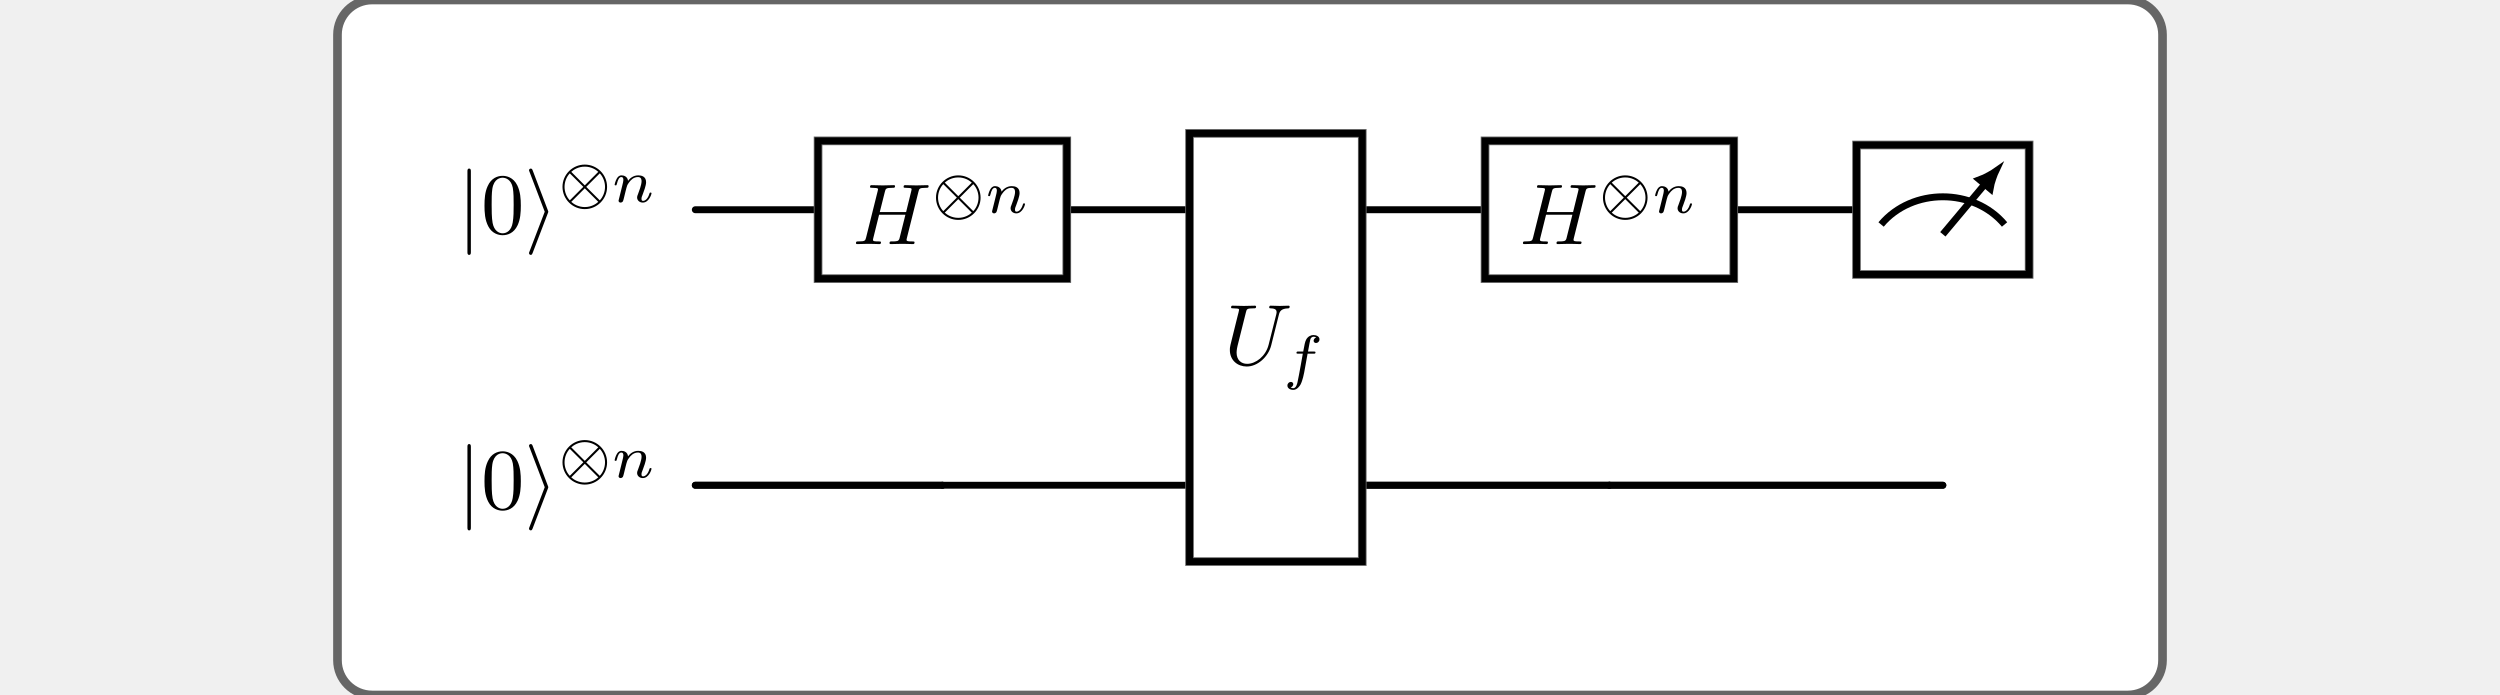
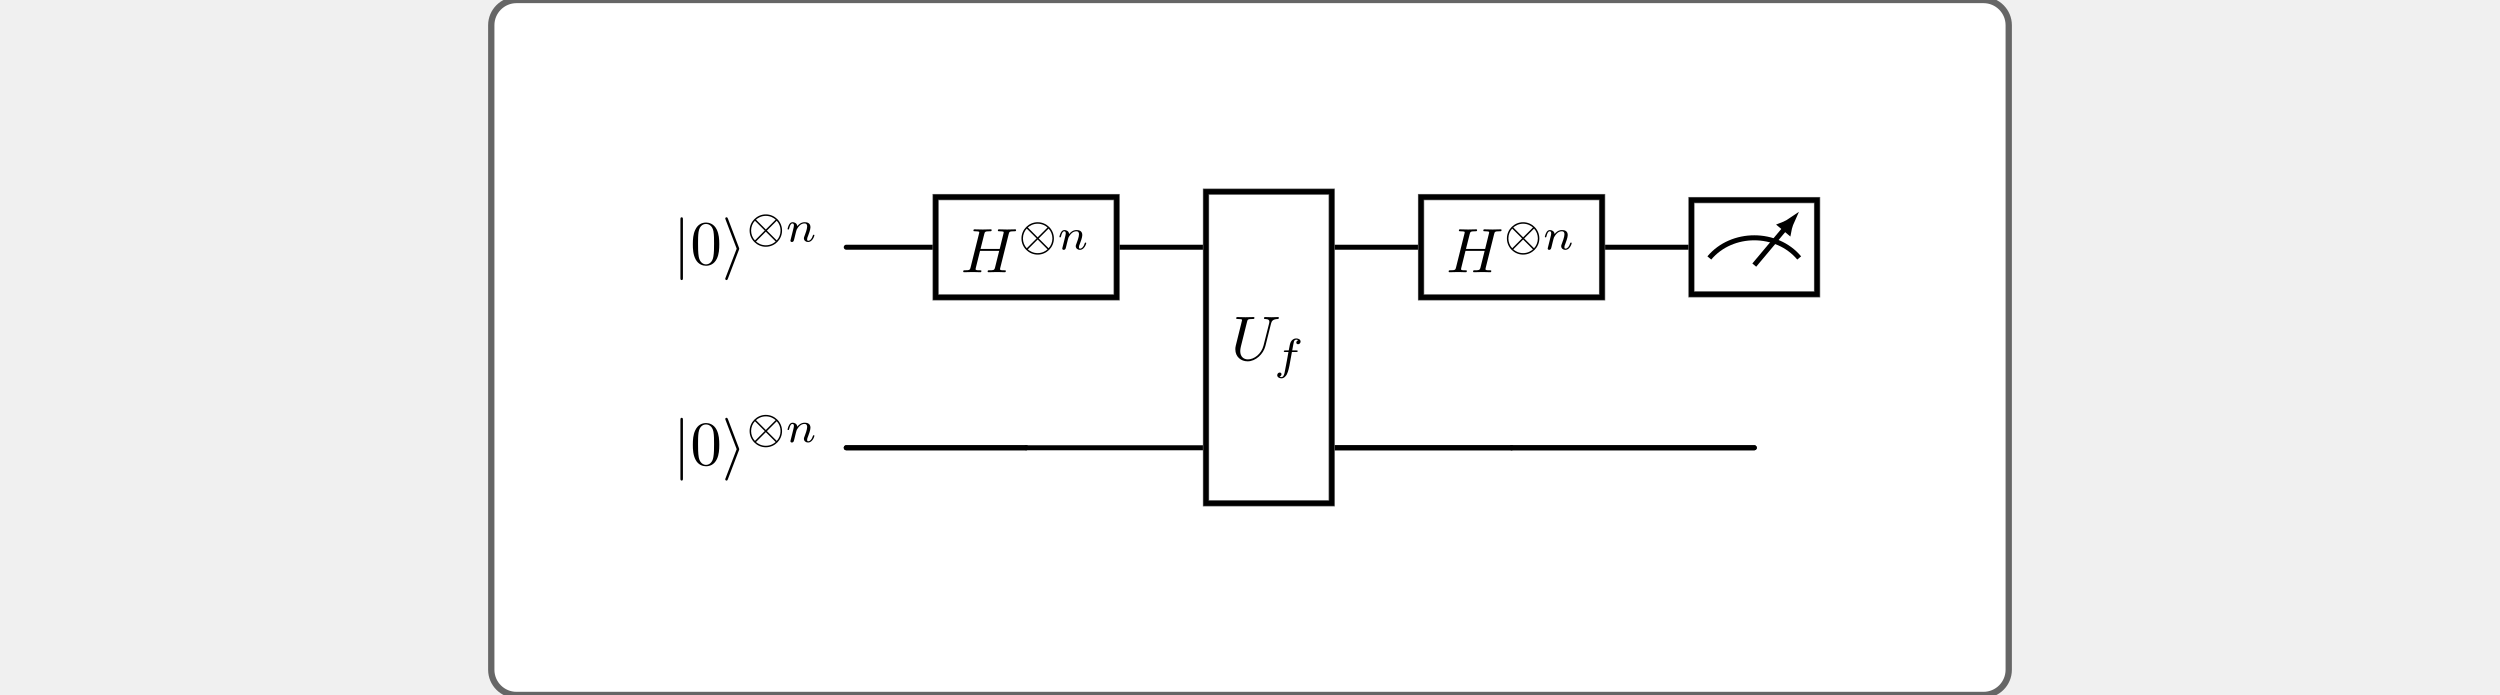
- <svg xmlns="http://www.w3.org/2000/svg" xmlns:xlink="http://www.w3.org/1999/xlink" version="1.1" width="180.681pt" height="50.227pt" viewBox="-68.322 -67.328 210.681 80.227">
+ <svg xmlns="http://www.w3.org/2000/svg" xmlns:xlink="http://www.w3.org/1999/xlink" version="1.1" width="180.681pt" height="50.227pt" viewBox="-83.322 -82.328 240.681 110.227">
  <defs>
    <clipPath id="clip1">
      <path d="M107.035-35.645H126.961V-50.59H107.035Z" />
    </clipPath>
    <path id="g0-105" d="M2.72-2.321C2.77-2.441 2.77-2.461 2.77-2.491S2.77-2.54 2.72-2.66L.976-7.243C.917-7.412 .857-7.472 .747-7.472S.548-7.382 .548-7.273C.548-7.243 .548-7.223 .598-7.113L2.361-2.491L.598 2.112C.548 2.222 .548 2.242 .548 2.291C.548 2.401 .638 2.491 .747 2.491C.877 2.491 .917 2.391 .956 2.291L2.72-2.321Z" />
    <path id="g0-106" d="M1.584-7.113C1.584-7.293 1.584-7.472 1.385-7.472S1.186-7.293 1.186-7.113V2.132C1.186 2.311 1.186 2.491 1.385 2.491S1.584 2.311 1.584 2.132V-7.113Z" />
    <path id="g4-48" d="M4.583-3.188C4.583-3.985 4.533-4.782 4.184-5.519C3.726-6.476 2.909-6.635 2.491-6.635C1.893-6.635 1.166-6.376 .757-5.45C.438-4.762 .389-3.985 .389-3.188C.389-2.441 .428-1.544 .837-.787C1.265 .02 1.993 .219 2.481 .219C3.019 .219 3.776 .01 4.214-.936C4.533-1.624 4.583-2.401 4.583-3.188ZM2.481 0C2.092 0 1.504-.249 1.325-1.205C1.215-1.803 1.215-2.72 1.215-3.308C1.215-3.945 1.215-4.603 1.295-5.141C1.484-6.326 2.232-6.416 2.481-6.416C2.809-6.416 3.467-6.237 3.656-5.25C3.756-4.692 3.756-3.935 3.756-3.308C3.756-2.56 3.756-1.883 3.646-1.245C3.497-.299 2.929 0 2.481 0Z" />
    <path id="g1-10" d="M5.684-1.743C5.684-3.173 4.519-4.317 3.11-4.317C1.688-4.317 .537-3.152 .537-1.75C.537-.321 1.702 .823 3.11 .823C4.533 .823 5.684-.342 5.684-1.743ZM1.548-3.48C1.834-3.738 2.371-4.08 3.11-4.08S4.387-3.738 4.672-3.48L3.11-1.918L1.548-3.48ZM1.381-.188C.997-.586 .774-1.172 .774-1.743C.774-2.357 1.018-2.929 1.381-3.306L2.943-1.75L1.381-.188ZM4.84-3.306C5.223-2.908 5.447-2.322 5.447-1.75C5.447-1.137 5.202-.565 4.84-.188L3.278-1.743L4.84-3.306ZM4.672-.014C4.387 .244 3.85 .586 3.11 .586S1.834 .244 1.548-.014L3.11-1.576L4.672-.014Z" />
    <path id="g3-102" d="M2.838-2.755H3.522C3.661-2.755 3.752-2.755 3.752-2.908C3.752-3.006 3.661-3.006 3.536-3.006H2.887C3.048-3.891 3.103-4.212 3.159-4.414C3.194-4.568 3.347-4.714 3.515-4.714C3.522-4.714 3.71-4.714 3.843-4.631C3.557-4.54 3.536-4.289 3.536-4.247C3.536-4.094 3.654-3.989 3.815-3.989C4.003-3.989 4.212-4.149 4.212-4.414C4.212-4.735 3.87-4.91 3.515-4.91C3.208-4.91 2.866-4.735 2.678-4.387C2.538-4.129 2.483-3.815 2.336-3.006H1.785C1.646-3.006 1.555-3.006 1.555-2.852C1.555-2.755 1.646-2.755 1.771-2.755H2.287C2.28-2.713 1.841-.202 1.674 .544C1.639 .697 1.52 1.227 1.186 1.227C1.179 1.227 1.011 1.227 .879 1.144C1.165 1.053 1.186 .802 1.186 .76C1.186 .607 1.067 .502 .907 .502C.718 .502 .509 .663 .509 .928C.509 1.241 .837 1.423 1.186 1.423C1.632 1.423 1.939 .962 2.022 .809C2.273 .342 2.434-.516 2.448-.6L2.838-2.755Z" />
    <path id="g3-110" d="M.851-.439C.823-.349 .781-.174 .781-.153C.781 0 .907 .07 1.018 .07C1.144 .07 1.255-.021 1.29-.084S1.381-.37 1.416-.516C1.451-.649 1.527-.969 1.569-1.144C1.611-1.297 1.653-1.451 1.688-1.611C1.764-1.897 1.778-1.953 1.981-2.239C2.176-2.518 2.504-2.88 3.027-2.88C3.431-2.88 3.438-2.525 3.438-2.392C3.438-1.974 3.138-1.2 3.027-.907C2.95-.711 2.922-.649 2.922-.53C2.922-.16 3.229 .07 3.585 .07C4.282 .07 4.589-.893 4.589-.997C4.589-1.088 4.498-1.088 4.477-1.088C4.38-1.088 4.373-1.046 4.345-.969C4.184-.411 3.884-.126 3.605-.126C3.459-.126 3.431-.223 3.431-.37C3.431-.53 3.466-.621 3.592-.934C3.675-1.151 3.961-1.89 3.961-2.28C3.961-2.957 3.424-3.075 3.055-3.075C2.476-3.075 2.085-2.72 1.876-2.441C1.827-2.922 1.416-3.075 1.13-3.075C.83-3.075 .669-2.859 .579-2.699C.425-2.441 .328-2.043 .328-2.008C.328-1.918 .425-1.918 .446-1.918C.544-1.918 .551-1.939 .6-2.127C.704-2.538 .837-2.88 1.109-2.88C1.29-2.88 1.339-2.727 1.339-2.538C1.339-2.406 1.276-2.148 1.227-1.96S1.109-1.485 1.074-1.332L.851-.439Z" />
    <path id="g2-72" d="M7.601-6.037C7.691-6.396 7.711-6.496 8.438-6.496C8.697-6.496 8.777-6.496 8.777-6.695C8.777-6.804 8.667-6.804 8.638-6.804C8.359-6.804 7.641-6.775 7.362-6.775C7.073-6.775 6.366-6.804 6.077-6.804C5.998-6.804 5.888-6.804 5.888-6.605C5.888-6.496 5.978-6.496 6.167-6.496C6.187-6.496 6.376-6.496 6.545-6.476C6.725-6.456 6.814-6.446 6.814-6.316C6.814-6.276 6.804-6.257 6.775-6.127L6.177-3.696H3.138L3.726-6.037C3.816-6.396 3.846-6.496 4.563-6.496C4.822-6.496 4.902-6.496 4.902-6.695C4.902-6.804 4.792-6.804 4.762-6.804C4.483-6.804 3.766-6.775 3.487-6.775C3.198-6.775 2.491-6.804 2.202-6.804C2.122-6.804 2.012-6.804 2.012-6.605C2.012-6.496 2.102-6.496 2.291-6.496C2.311-6.496 2.501-6.496 2.67-6.476C2.849-6.456 2.939-6.446 2.939-6.316C2.939-6.276 2.929-6.247 2.899-6.127L1.564-.777C1.465-.389 1.445-.309 .658-.309C.478-.309 .389-.309 .389-.11C.389 0 .508 0 .528 0C.807 0 1.514-.03 1.793-.03C2.002-.03 2.222-.02 2.431-.02C2.65-.02 2.869 0 3.078 0C3.158 0 3.278 0 3.278-.199C3.278-.309 3.188-.309 2.999-.309C2.63-.309 2.351-.309 2.351-.488C2.351-.548 2.371-.598 2.381-.658L3.059-3.387H6.097C5.679-1.733 5.45-.787 5.41-.638C5.31-.319 5.121-.309 4.503-.309C4.354-.309 4.264-.309 4.264-.11C4.264 0 4.384 0 4.403 0C4.682 0 5.39-.03 5.669-.03C5.878-.03 6.097-.02 6.306-.02C6.526-.02 6.745 0 6.954 0C7.034 0 7.153 0 7.153-.199C7.153-.309 7.064-.309 6.874-.309C6.506-.309 6.227-.309 6.227-.488C6.227-.548 6.247-.598 6.257-.658L7.601-6.037Z" />
    <path id="g2-85" d="M6.326-5.758C6.426-6.167 6.605-6.466 7.402-6.496C7.452-6.496 7.572-6.506 7.572-6.695C7.572-6.705 7.572-6.804 7.442-6.804C7.113-6.804 6.765-6.775 6.426-6.775S5.719-6.804 5.39-6.804C5.33-6.804 5.21-6.804 5.21-6.605C5.21-6.496 5.31-6.496 5.39-6.496C5.958-6.486 6.067-6.276 6.067-6.057C6.067-6.027 6.047-5.878 6.037-5.848L5.141-2.291C4.802-.956 3.656-.09 2.66-.09C1.983-.09 1.445-.528 1.445-1.385C1.445-1.405 1.445-1.724 1.554-2.162L2.521-6.037C2.61-6.396 2.63-6.496 3.357-6.496C3.616-6.496 3.696-6.496 3.696-6.695C3.696-6.804 3.587-6.804 3.557-6.804C3.278-6.804 2.56-6.775 2.281-6.775C1.993-6.775 1.285-6.804 .996-6.804C.917-6.804 .807-6.804 .807-6.605C.807-6.496 .897-6.496 1.086-6.496C1.106-6.496 1.295-6.496 1.465-6.476C1.644-6.456 1.733-6.446 1.733-6.316C1.733-6.257 1.624-5.838 1.564-5.609L1.345-4.732C1.255-4.344 .777-2.461 .737-2.271C.667-1.993 .667-1.843 .667-1.694C.667-.478 1.574 .219 2.62 .219C3.875 .219 5.111-.907 5.44-2.222L6.326-5.758Z" />
  </defs>
  <g id="page1">
-     <rect x="-68.322" y="-67.328" width="210.681" height="80.227" fill="#fff" stroke="#666" stroke-width="1" rx="4" />
+     <rect x="-83.322" y="-82.328" width="240.681" height="110.227" fill="#fff" stroke="#666" stroke-width="1" rx="4" />
    <path d="M-12.844-43.117H-27.016" stroke="#000" fill="none" stroke-width=".797" stroke-miterlimit="10" stroke-linecap="round" />
    <path d="M30.039-43.117H15.867" stroke="#000" fill="none" stroke-width=".797" stroke-miterlimit="10" stroke-linecap="round" />
    <path d="M64.152-43.117H49.977" stroke="#000" fill="none" stroke-width=".797" stroke-miterlimit="10" stroke-linecap="round" />
    <path d="M107.035-43.117H92.863" stroke="#000" fill="none" stroke-width=".797" stroke-miterlimit="10" stroke-linecap="round" />
    <path d="M1.512-11.312H-27.016" stroke="#000" fill="none" stroke-width=".797" stroke-miterlimit="10" stroke-linecap="round" />
    <path d="M1.512-11.312H-27.016" stroke="#000" fill="none" stroke-width=".797" stroke-miterlimit="10" stroke-linecap="round" />
    <path d="M30.039-11.312H1.512" stroke="#000" fill="none" stroke-width=".797" stroke-miterlimit="10" stroke-linecap="round" />
    <path d="M78.508-11.312H49.977" stroke="#000" fill="none" stroke-width=".797" stroke-miterlimit="10" stroke-linecap="round" />
    <path d="M78.508-11.312H49.977" stroke="#000" fill="none" stroke-width=".797" stroke-miterlimit="10" stroke-linecap="round" />
    <path d="M117-11.312H78.508" stroke="#000" fill="none" stroke-width=".797" stroke-miterlimit="10" stroke-linecap="round" />
    <path d="M117-11.312H78.508" stroke="#000" fill="none" stroke-width=".797" stroke-miterlimit="10" stroke-linecap="round" />
    <g transform="matrix(1 0 0 1 -104.4795 -13.18)">
      <use x="49.972" y="-27.215" xlink:href="#g0-106" />
      <use x="52.739" y="-27.215" xlink:href="#g4-48" />
      <use x="57.721" y="-27.215" xlink:href="#g0-105" />
      <use x="61.595" y="-30.831" xlink:href="#g1-10" />
      <use x="67.822" y="-30.831" xlink:href="#g3-110" />
    </g>
    <path d="M-12.844-35.164H15.867V-51.066H-12.844Z" fill="#fff" stroke="#666" stroke-width="1" rx="4" />
    <path d="M-12.844-35.164H15.867V-51.066H-12.844Z" stroke="#000" fill="none" stroke-width=".797" stroke-miterlimit="10" />
    <g transform="matrix(1 0 0 1 -58.83073 -11.9347)">
      <use x="49.972" y="-27.215" xlink:href="#g2-72" />
      <use x="59.063" y="-30.831" xlink:href="#g1-10" />
      <use x="65.289" y="-30.831" xlink:href="#g3-110" />
    </g>
    <path d="M30.039-2.5H49.977V-51.93H30.039Z" fill="#fff" stroke="#666" stroke-width="1" rx="4" />
    <path d="M30.039-2.5H49.977V-51.93H30.039Z" stroke="#000" fill="none" stroke-width=".797" stroke-miterlimit="10" />
    <g transform="matrix(1 0 0 1 -15.9463 1.9787)">
      <use x="49.972" y="-27.215" xlink:href="#g2-85" />
      <use x="56.774" y="-25.721" xlink:href="#g3-102" />
    </g>
    <path d="M64.152-35.164H92.863V-51.066H64.152Z" fill="#fff" stroke="#666" stroke-width="1" rx="4" />
    <path d="M64.152-35.164H92.863V-51.066H64.152Z" stroke="#000" fill="none" stroke-width=".797" stroke-miterlimit="10" />
    <g transform="matrix(1 0 0 1 18.1644 -11.9347)">
      <use x="49.972" y="-27.215" xlink:href="#g2-72" />
      <use x="59.063" y="-30.831" xlink:href="#g1-10" />
      <use x="65.289" y="-30.831" xlink:href="#g3-110" />
    </g>
    <path d="M107.035-35.645H126.961V-50.59H107.035Z" fill="#fff" stroke="#666" stroke-width="1" rx="4" />
    <path d="M109.871-41.414C113.445-45.676 120.555-45.676 124.125-41.414" stroke="#000" fill="none" stroke-width=".797" stroke-miterlimit="10" clip-path="url(#clip1)" />
    <path d="M117-40.281L121.844-46.062" stroke="#000" fill="none" stroke-width=".797" stroke-miterlimit="10" clip-path="url(#clip1)" />
    <path d="M123.082-47.539C122.882-47.398 121.945-46.828 121.238-46.574L122.453-45.555C122.578-46.297 122.976-47.316 123.082-47.539Z" clip-path="url(#clip1)" />
    <path d="M123.082-47.539C122.882-47.398 121.945-46.828 121.238-46.574L122.453-45.555C122.578-46.297 122.976-47.316 123.082-47.539Z" stroke="#000" fill="none" stroke-width=".789" stroke-miterlimit="10" clip-path="url(#clip1)" />
    <path d="M107.035-35.645H126.961V-50.59H107.035Z" stroke="#000" fill="none" stroke-width=".797" stroke-miterlimit="10" />
    <g transform="matrix(1 0 0 1 -104.4795 18.6219)">
      <use x="49.972" y="-27.215" xlink:href="#g0-106" />
      <use x="52.739" y="-27.215" xlink:href="#g4-48" />
      <use x="57.721" y="-27.215" xlink:href="#g0-105" />
      <use x="61.595" y="-30.831" xlink:href="#g1-10" />
      <use x="67.822" y="-30.831" xlink:href="#g3-110" />
    </g>
  </g>
</svg>
